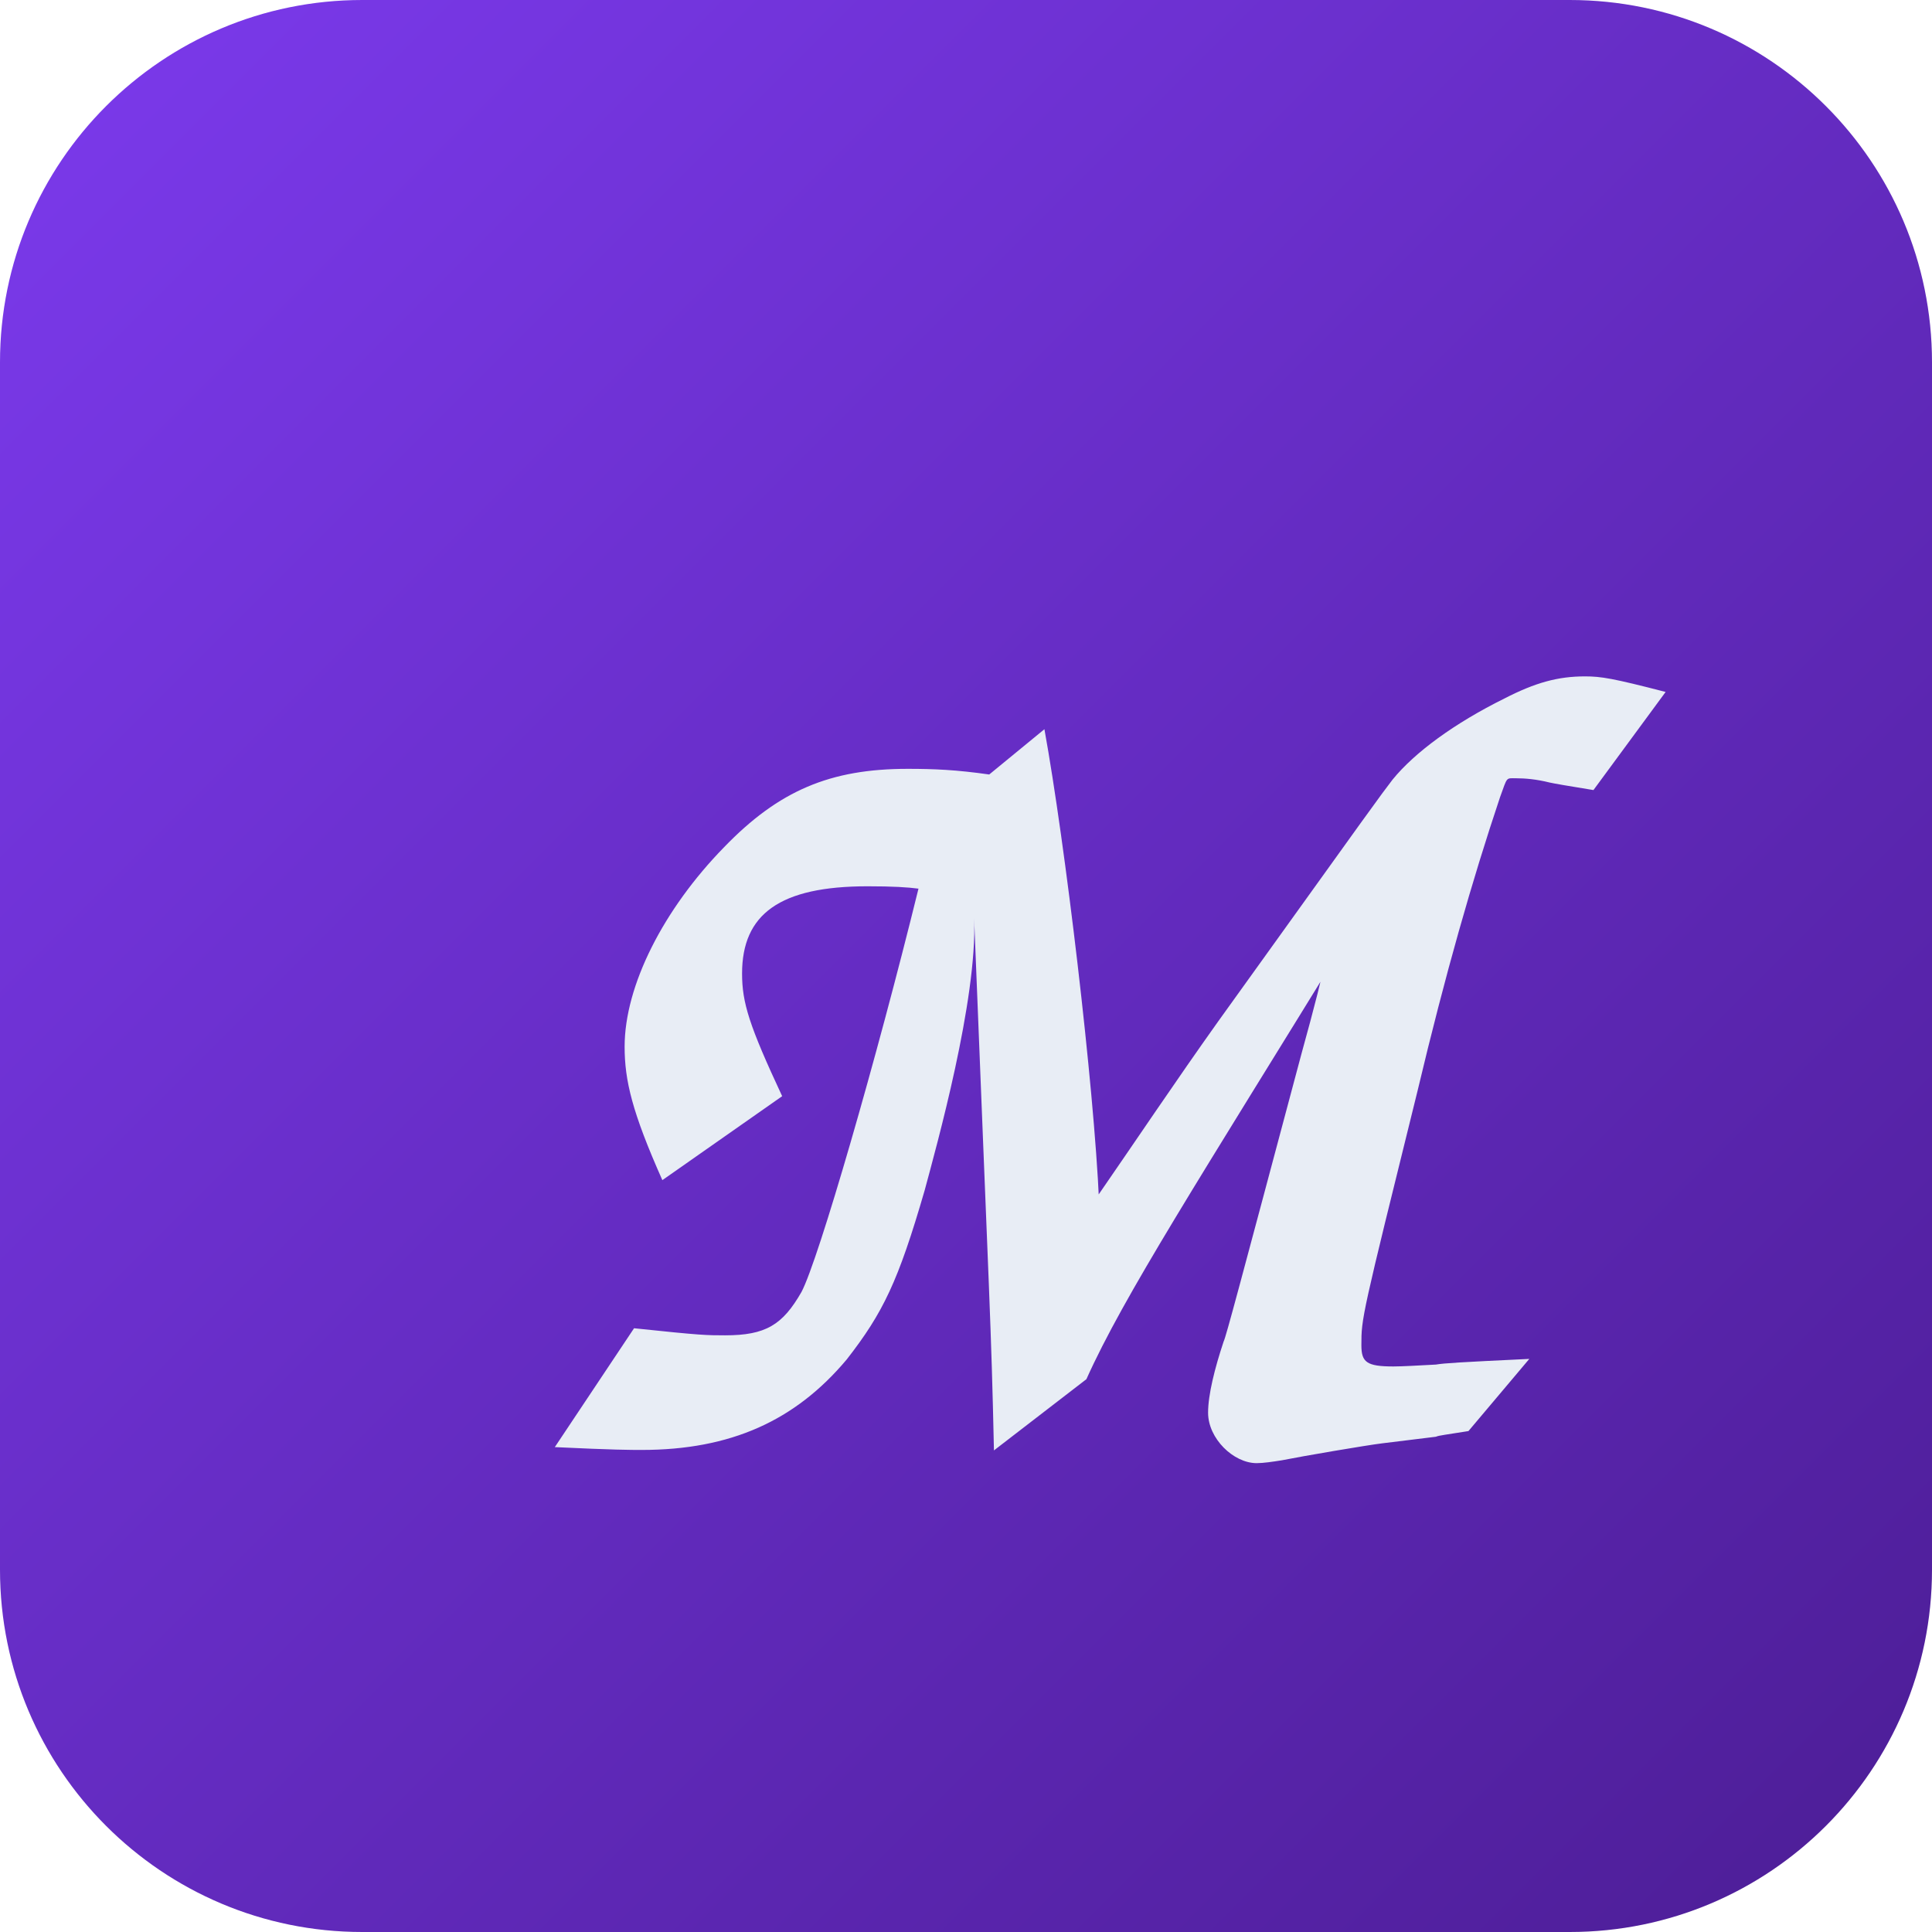
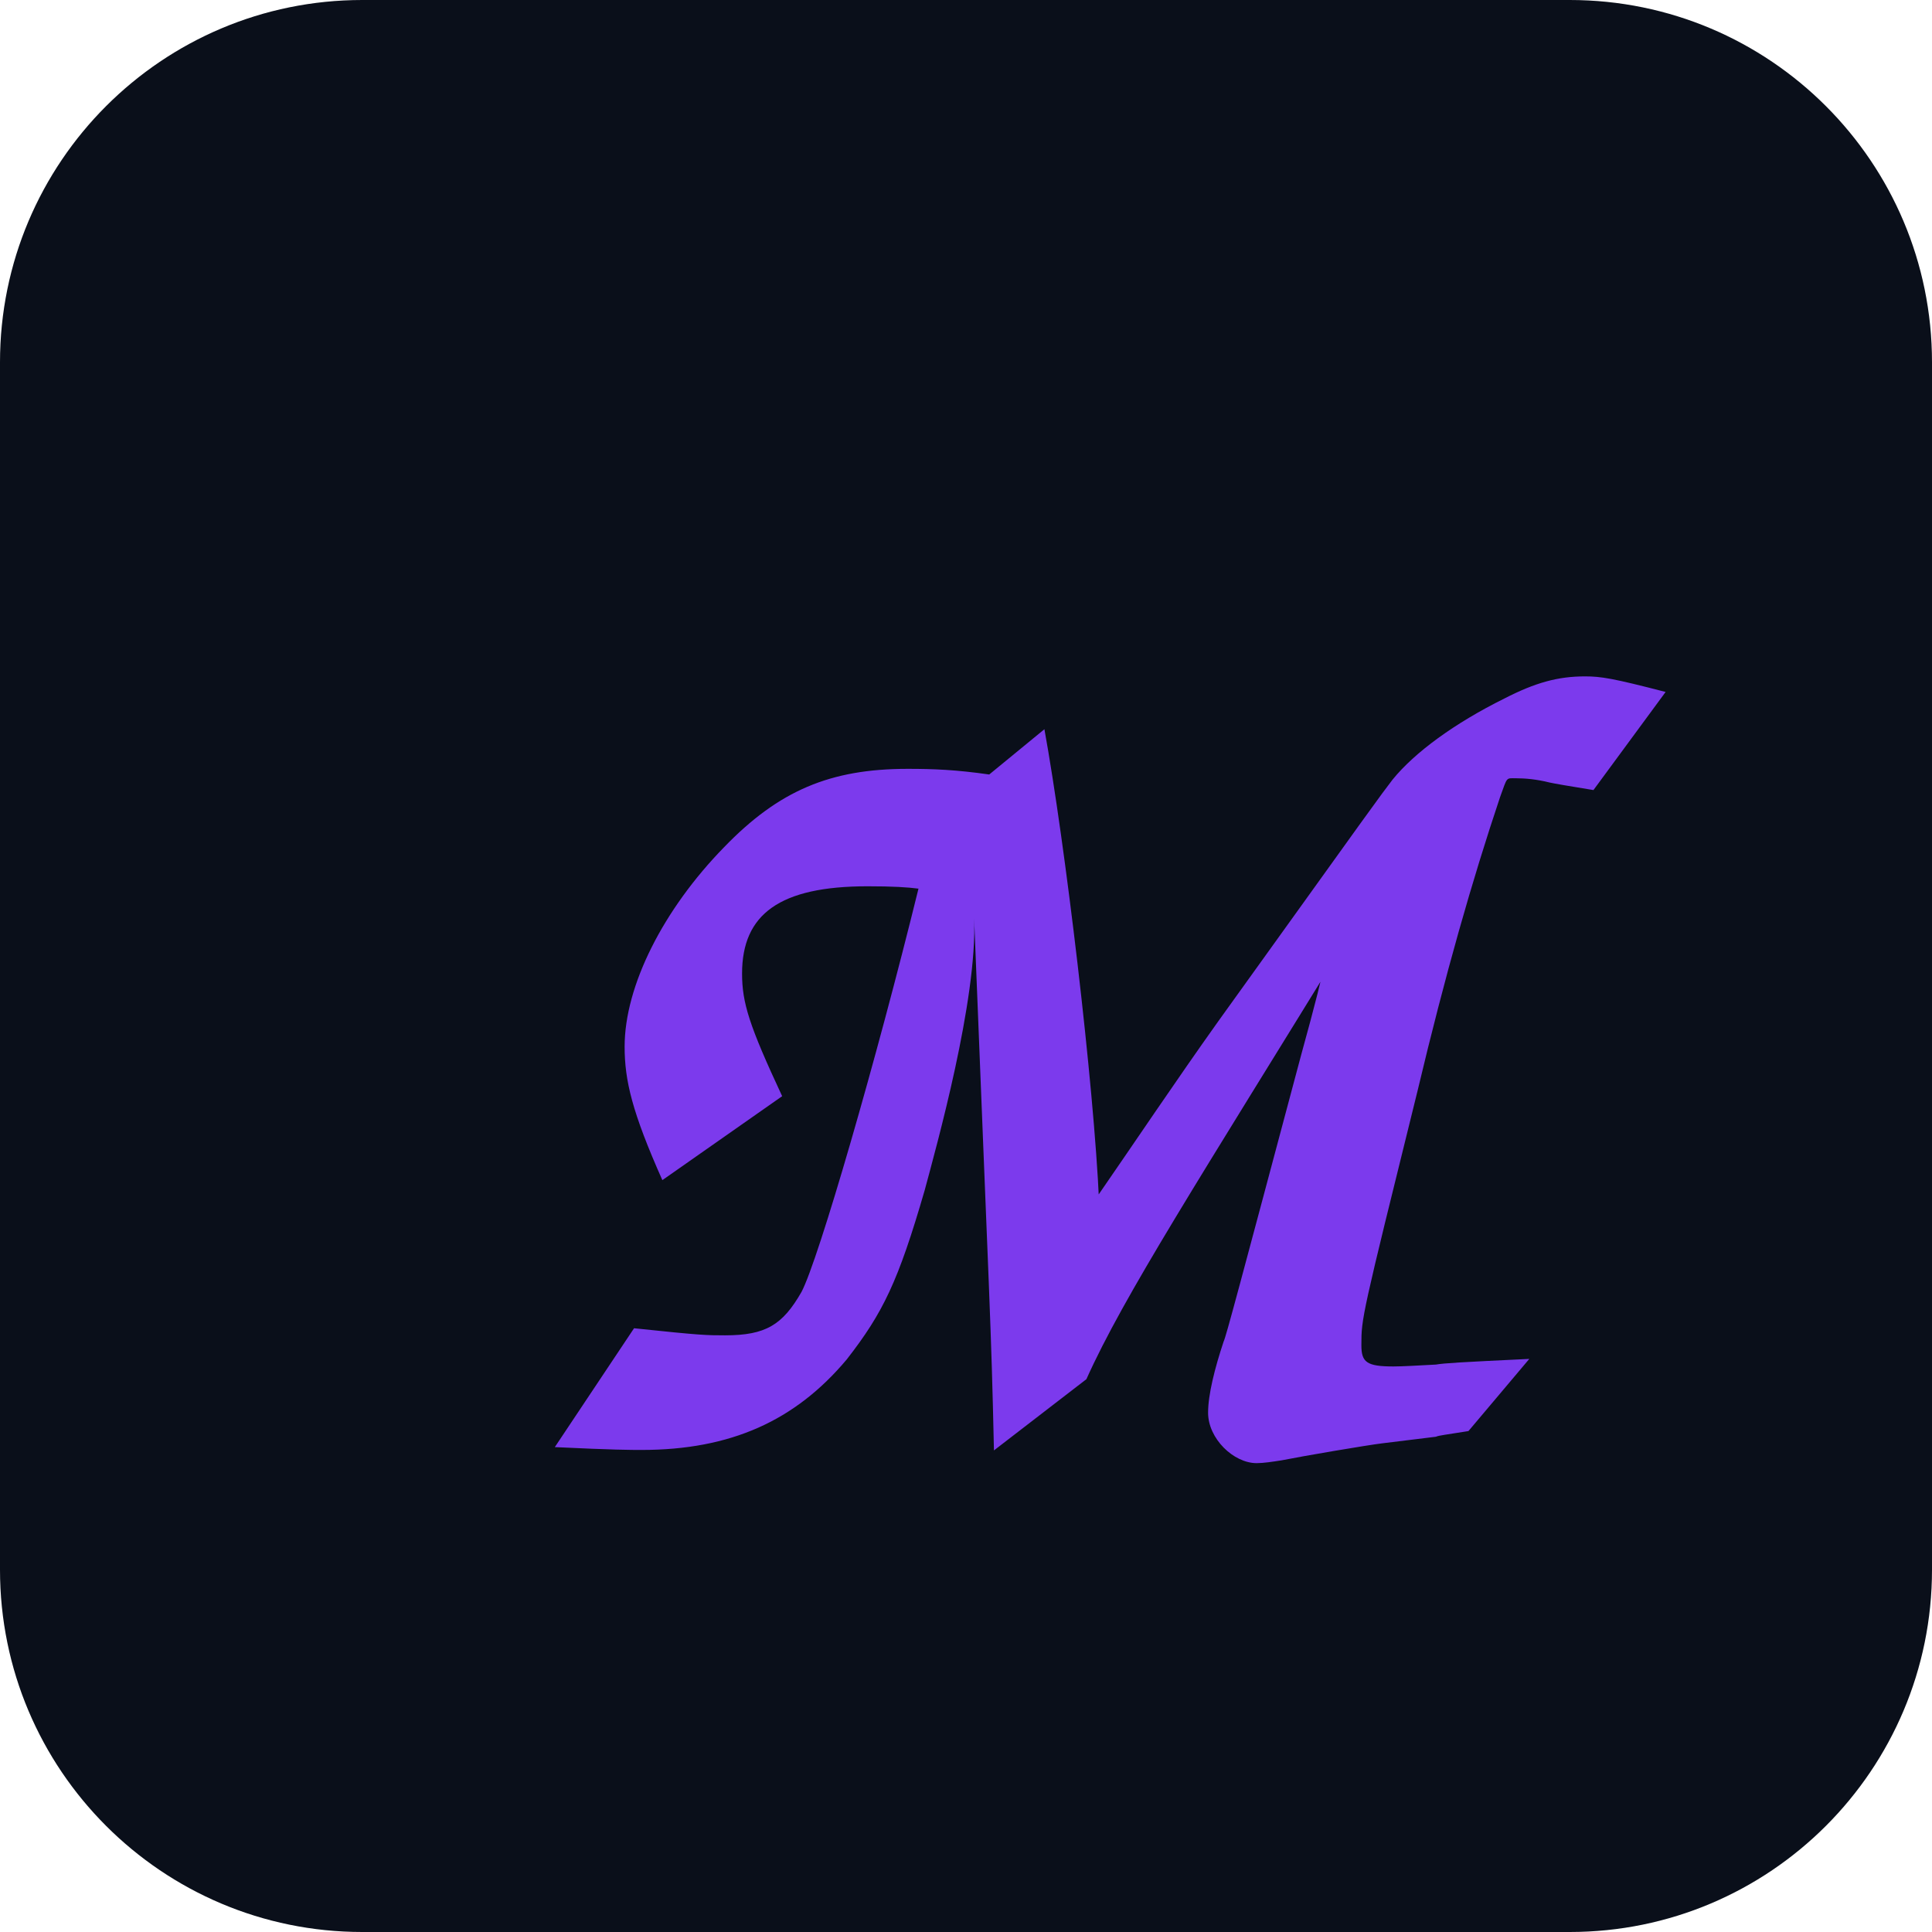
<svg xmlns="http://www.w3.org/2000/svg" viewBox="0 0 64 64">
-   <defs>
-     <linearGradient id="bg" x1="0" y1="0" x2="1" y2="1">
-       <stop offset="0%" stop-color="#7c3aed" />
-       <stop offset="100%" stop-color="#4c1d95" />
-     </linearGradient>
-   </defs>
-   <rect width="64" height="64" rx="12" fill="url(#bg)" />
-   <text x="32" y="48" font-family="'Brush Script MT','Segoe Script','Comic Sans MS',cursive" font-size="36" font-weight="bold" fill="#e8edf5" text-anchor="middle" font-style="italic">M</text>
+   <rect width="64" height="64" rx="12" fill="#0a0f1a" />
+   <text x="32" y="48" font-family="'Brush Script MT','Segoe Script','Comic Sans MS',cursive" font-size="36" font-weight="bold" fill="#7c3aed" text-anchor="middle" font-style="italic">M</text>
</svg>
